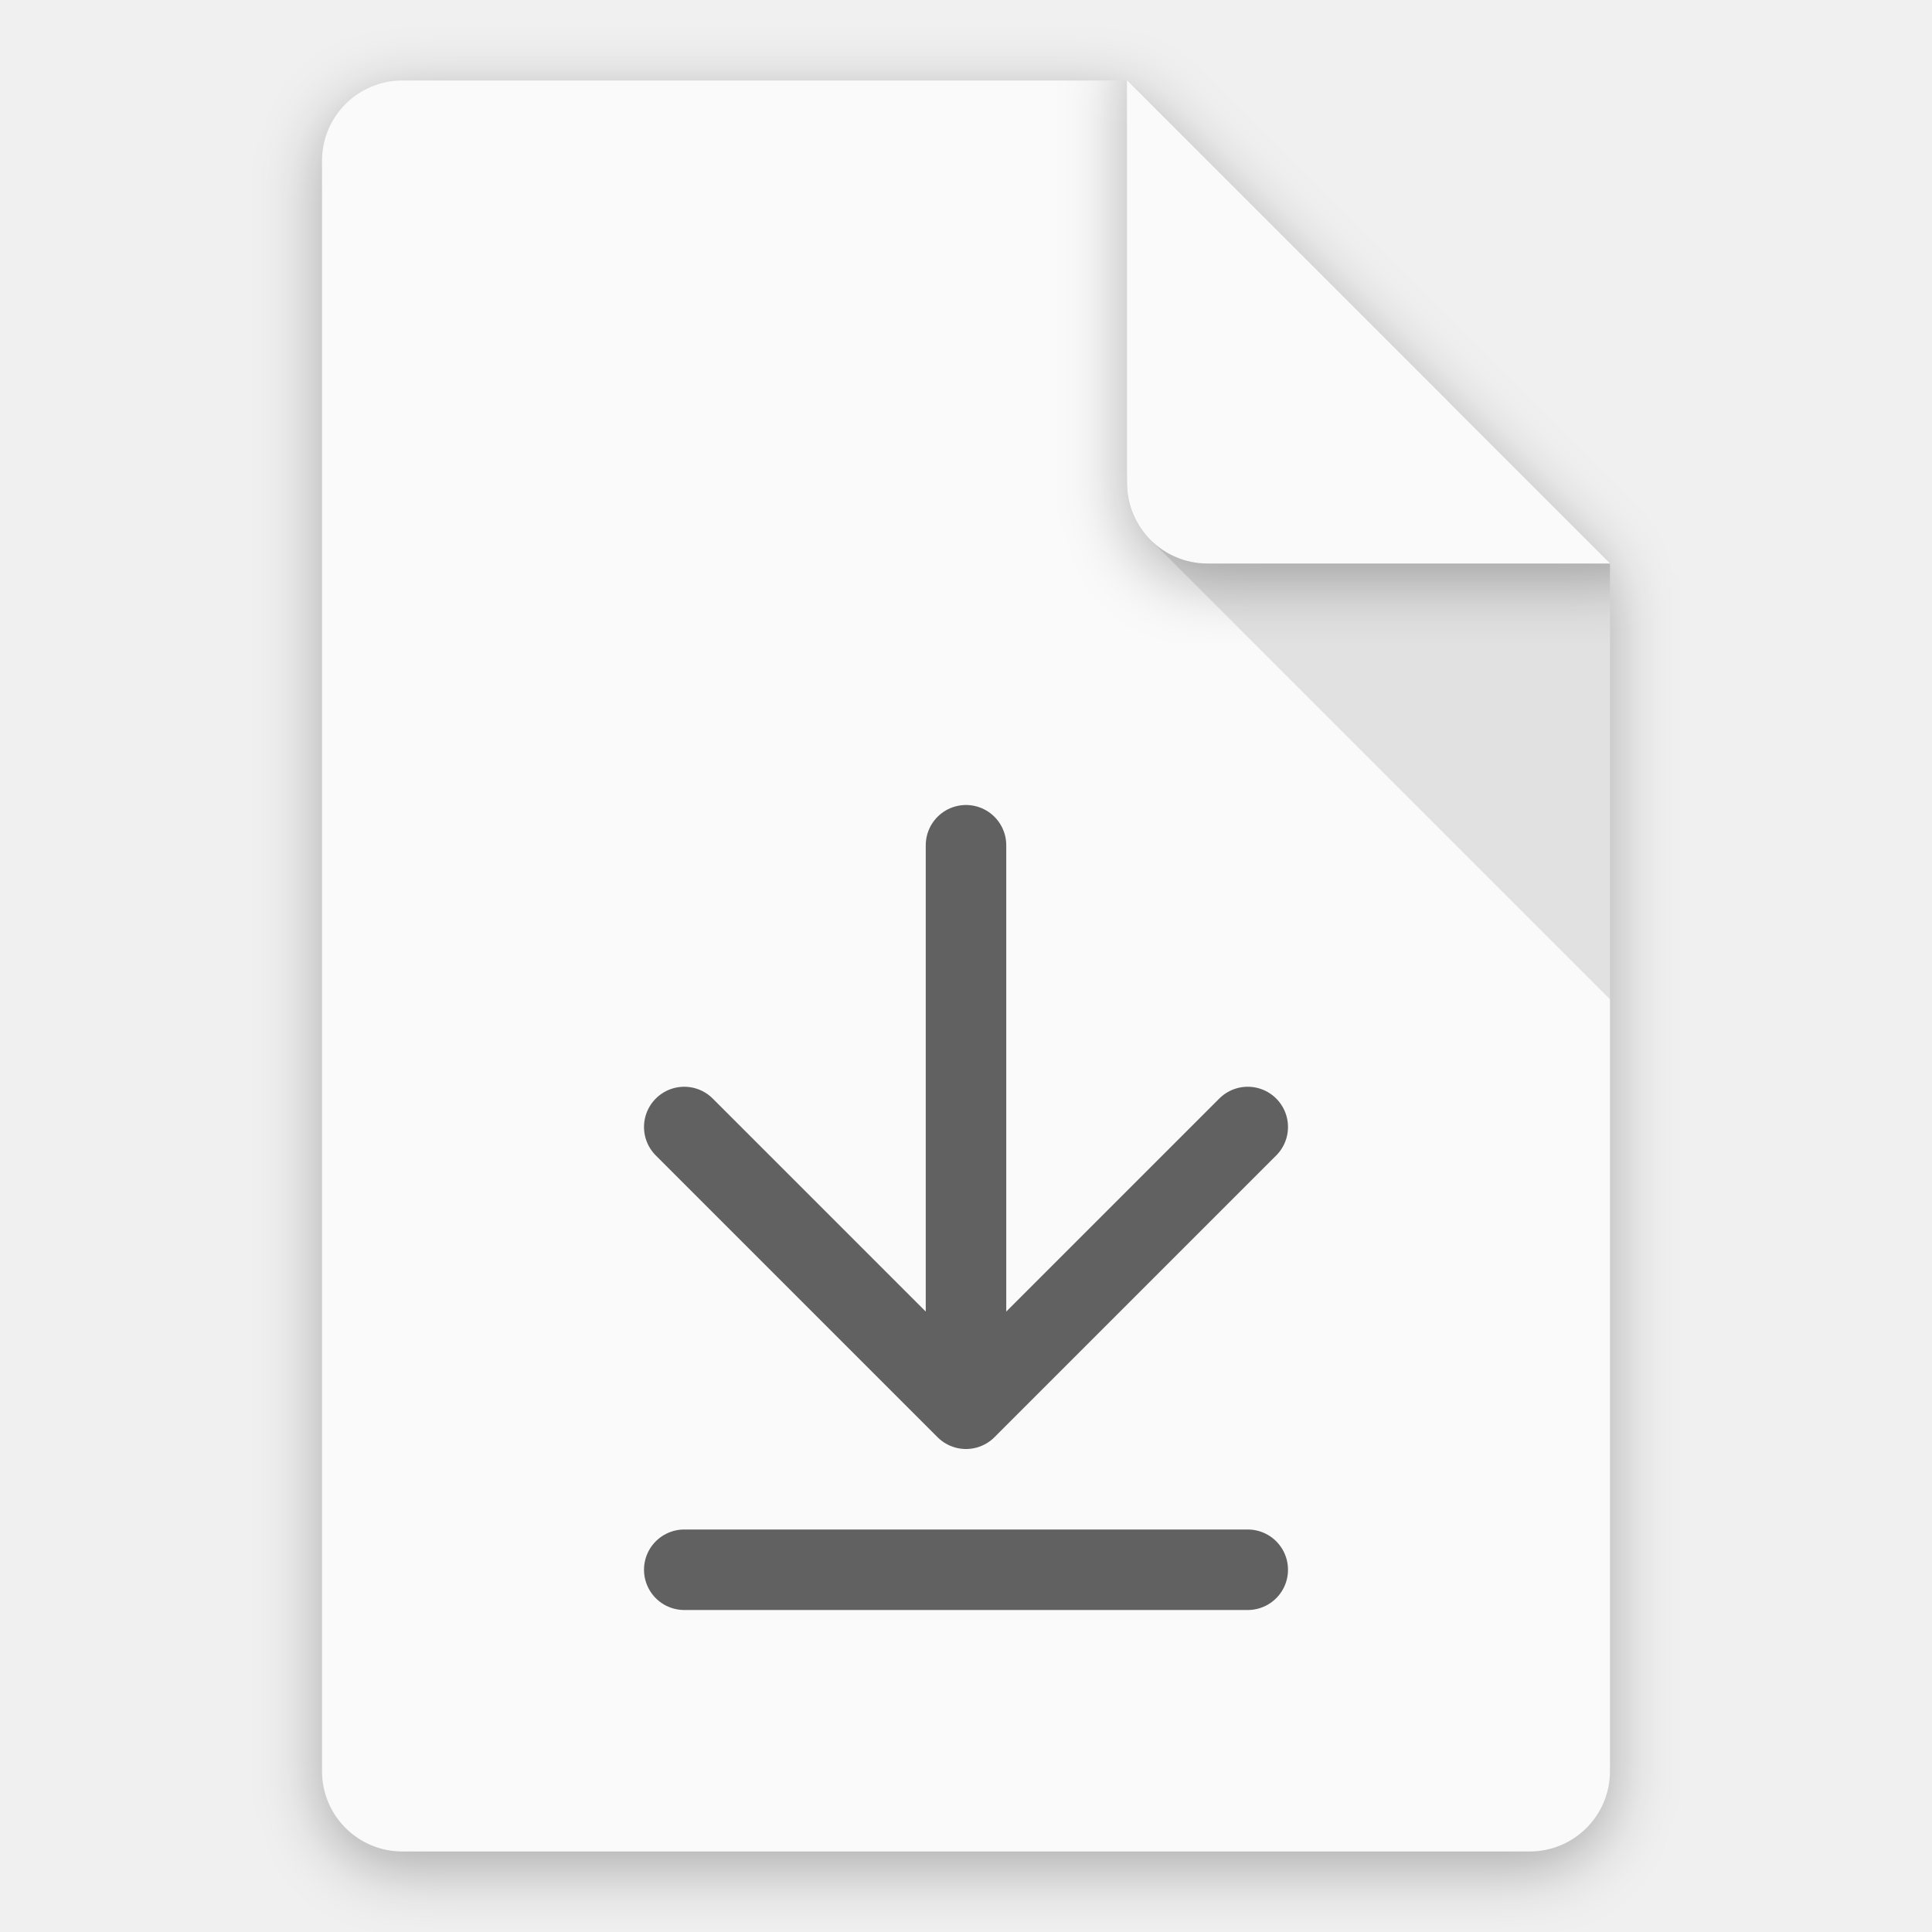
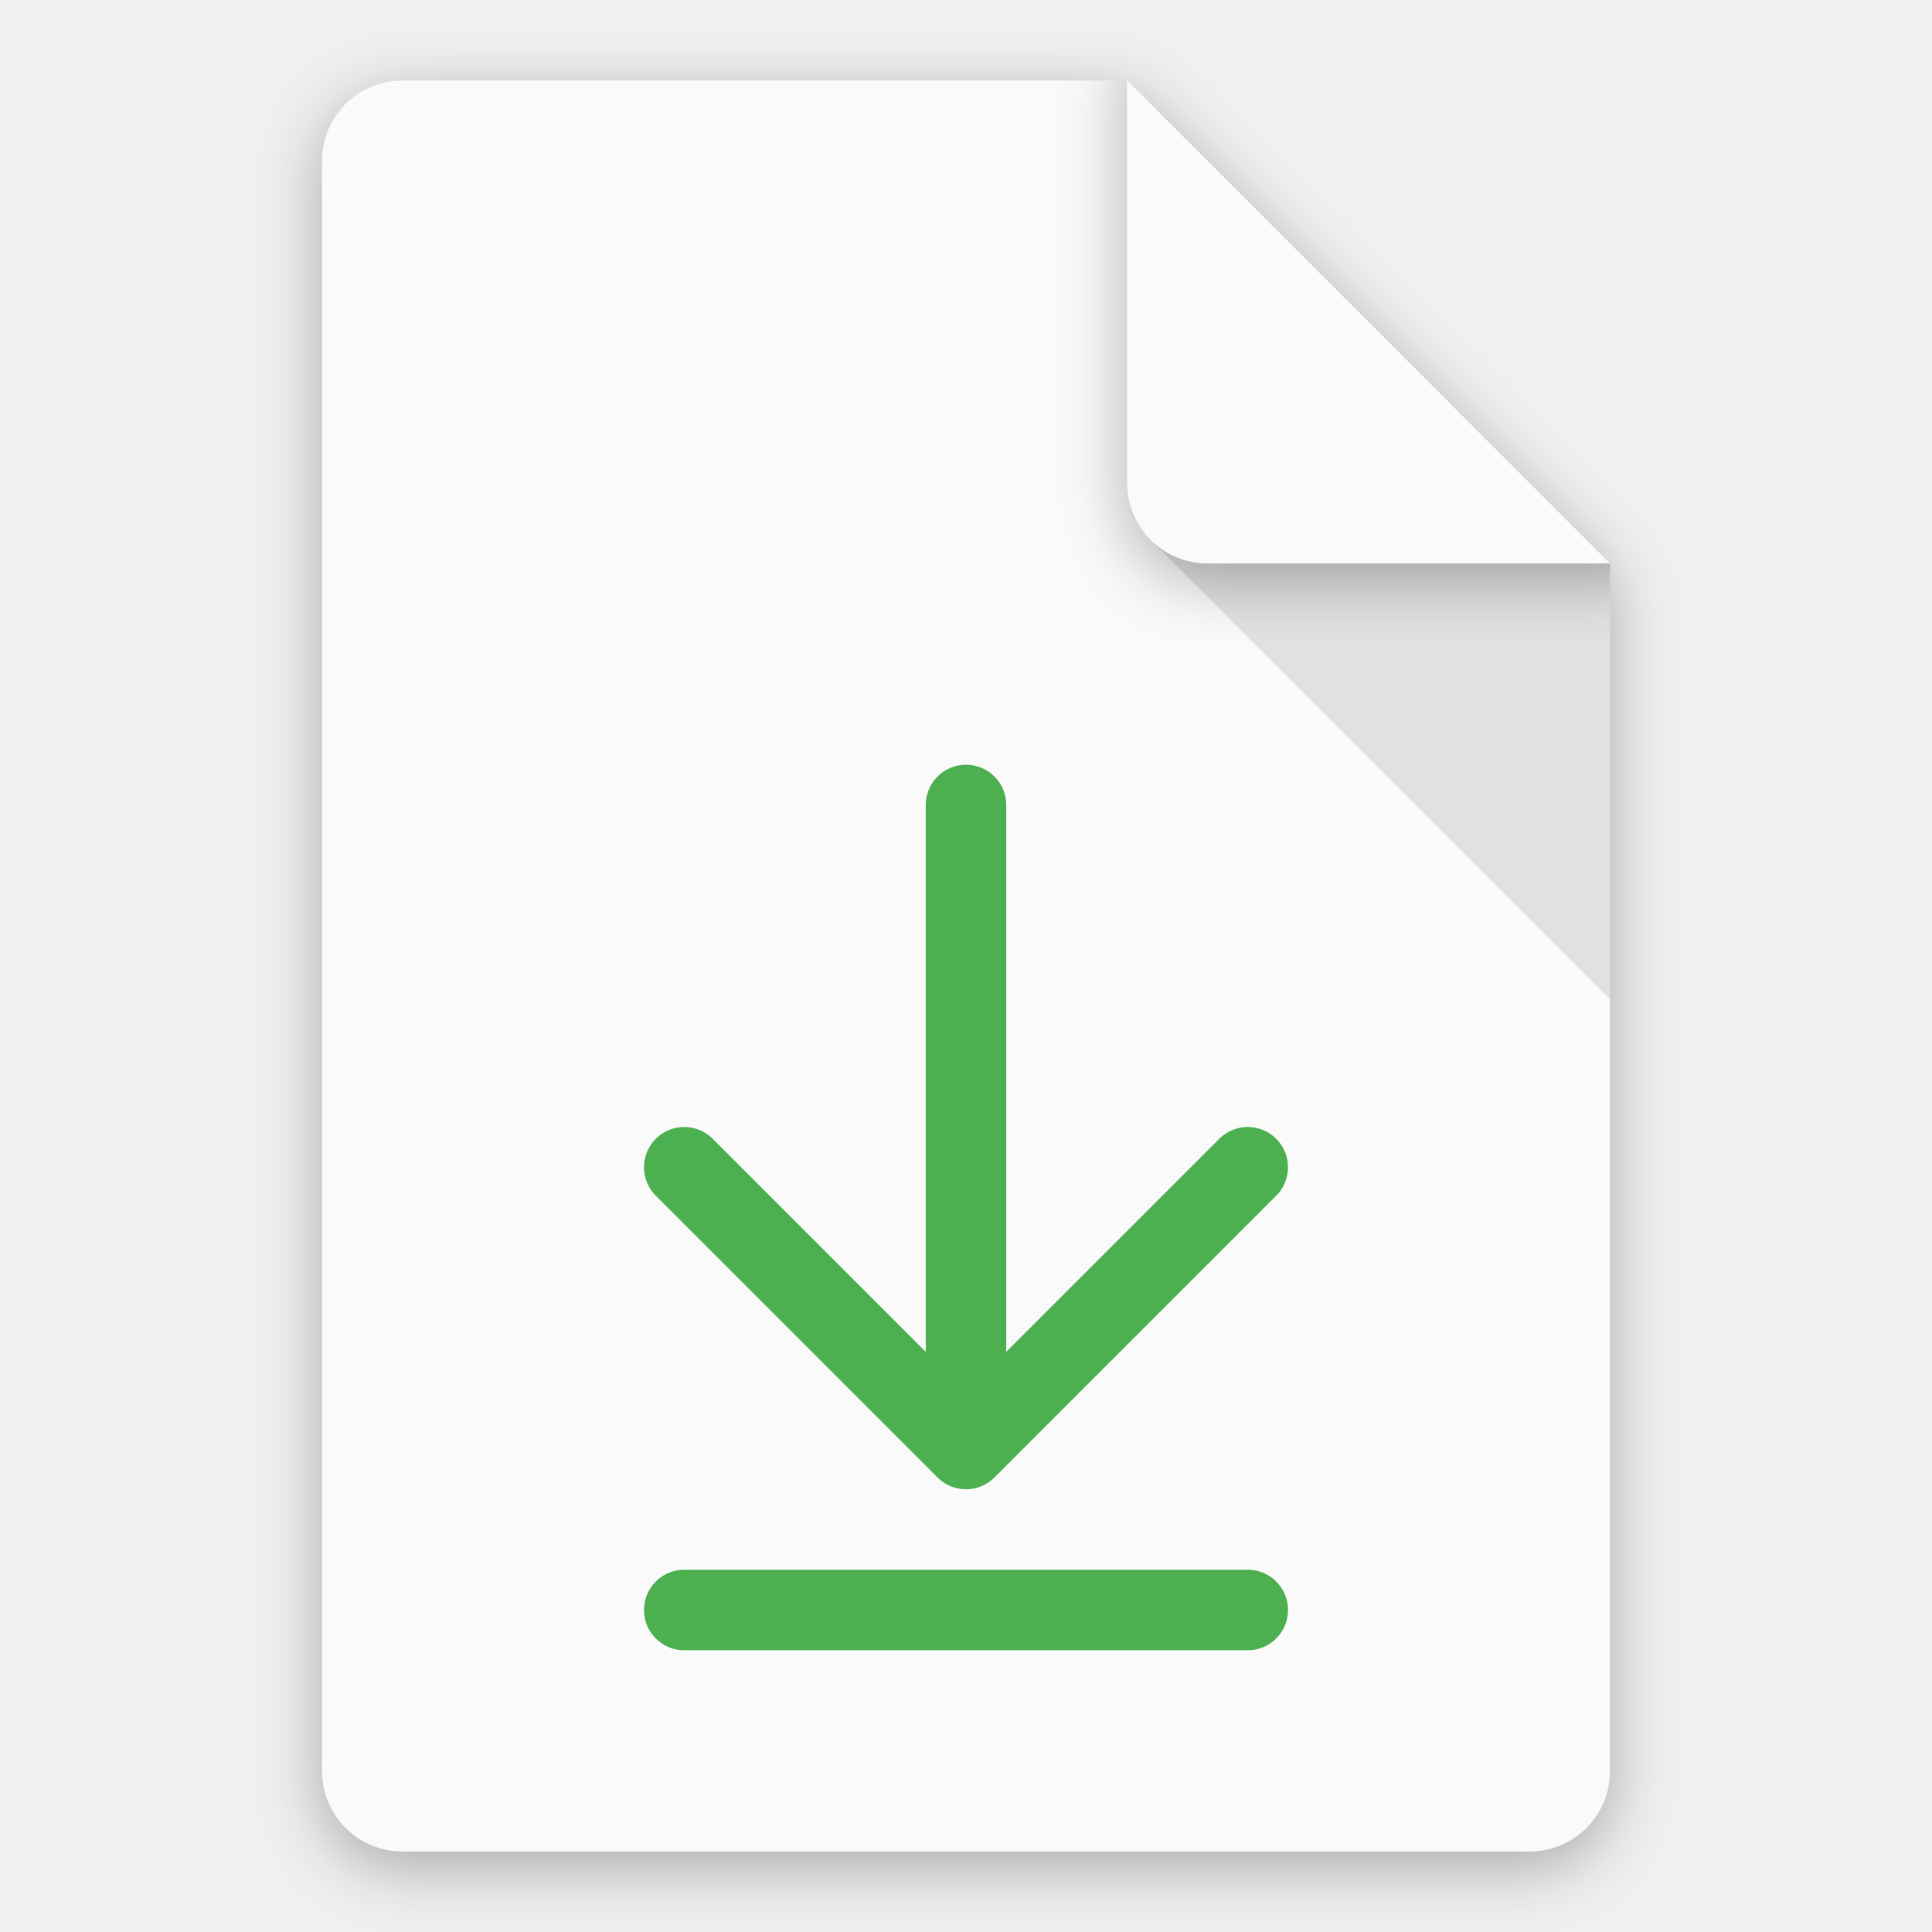
<svg xmlns="http://www.w3.org/2000/svg" width="48" height="48" id="svg4152" version="1.1" viewBox="0 0 48 48">
  <defs id="defs4154">
    <filter style="color-interpolation-filters:sRGB;" id="filter4167">
      <feFlood flood-opacity="0.298" flood-color="rgb(0,0,0)" result="flood" id="feFlood4169" />
      <feComposite in="flood" in2="SourceGraphic" operator="in" result="composite1" id="feComposite4171" />
      <feGaussianBlur in="composite1" stdDeviation="0.8" result="blur" id="feGaussianBlur4173" />
      <feOffset dx="0" dy="0.4" result="offset" id="feOffset4175" />
      <feComposite in="SourceGraphic" in2="offset" operator="over" result="composite2" id="feComposite4177" />
    </filter>
    <filter style="color-interpolation-filters:sRGB;" id="filter4280">
      <feFlood flood-opacity="0.298" flood-color="rgb(0,0,0)" result="flood" id="feFlood4282" />
      <feComposite in="flood" in2="SourceGraphic" operator="in" result="composite1" id="feComposite4284" />
      <feGaussianBlur in="composite1" stdDeviation="0.8" result="blur" id="feGaussianBlur4286" />
      <feOffset dx="0" dy="0.4" result="offset" id="feOffset4288" />
      <feComposite in="SourceGraphic" in2="offset" operator="over" result="composite2" id="feComposite4290" />
    </filter>
    <clipPath clipPathUnits="userSpaceOnUse" id="clipPath4268">
      <path style="fill:none;fill-rule:evenodd;stroke:#000000;stroke-width:1px;stroke-linecap:butt;stroke-linejoin:miter;stroke-opacity:1" d="m 26,-30 2,0 12,12 0,2 -14,0 z" id="path4270" />
    </clipPath>
    <filter style="color-interpolation-filters:sRGB;" id="filter4272" x="-0.2" width="1.4" y="-0.2" height="1.4">
      <feFlood flood-opacity="0.298" flood-color="rgb(0,0,0)" result="flood" id="feFlood4274" />
      <feComposite in="flood" in2="SourceGraphic" operator="in" result="composite1" id="feComposite4276" />
      <feGaussianBlur in="composite1" stdDeviation="0.8" result="blur" id="feGaussianBlur4278" />
      <feOffset dx="0" dy="0.4" result="offset" id="feOffset4280" />
      <feComposite in="SourceGraphic" in2="offset" operator="over" result="composite2" id="feComposite4282" />
    </filter>
    <filter style="color-interpolation-filters:sRGB" id="filter4280-5">
      <feFlood flood-opacity="0.298" flood-color="rgb(0,0,0)" result="flood" id="feFlood4282-6" />
      <feComposite in="flood" in2="SourceGraphic" operator="in" result="composite1" id="feComposite4284-2" />
      <feGaussianBlur in="composite1" stdDeviation="0.8" result="blur" id="feGaussianBlur4286-9" />
      <feOffset dx="0" dy="0.4" result="offset" id="feOffset4288-1" />
      <feComposite in="SourceGraphic" in2="offset" operator="over" result="composite2" id="feComposite4290-2" />
    </filter>
    <clipPath clipPathUnits="userSpaceOnUse" id="clipPath4330">
      <path style="color:#000000;clip-rule:nonzero;display:inline;overflow:visible;visibility:visible;opacity:1;isolation:auto;mix-blend-mode:normal;color-interpolation:sRGB;color-interpolation-filters:linearRGB;solid-color:#000000;solid-opacity:1;fill:#ffffff;fill-opacity:1;fill-rule:evenodd;stroke:none;stroke-width:0.1;stroke-linecap:round;stroke-linejoin:round;stroke-miterlimit:4;stroke-dasharray:none;stroke-dashoffset:0;stroke-opacity:0.251;color-rendering:auto;image-rendering:auto;shape-rendering:auto;text-rendering:auto;enable-background:accumulate" d="m 10,-30 18,0 12,12 0,30 c 0,1.108 -0.892,2 -2,2 L 10,14 C 8.892,14 8,13.108 8,12 l 0,-40 c 0,-1.108 0.892,-2 2,-2 z" id="path4332" />
    </clipPath>
  </defs>
  <g id="layer1" transform="translate(0,32)">
    <path style="color:#000000;clip-rule:nonzero;display:inline;overflow:visible;visibility:visible;opacity:1;isolation:auto;mix-blend-mode:normal;color-interpolation:sRGB;color-interpolation-filters:linearRGB;solid-color:#000000;solid-opacity:1;fill:#fafafa;fill-opacity:1;fill-rule:evenodd;stroke:none;stroke-width:0.1;stroke-linecap:round;stroke-linejoin:round;stroke-miterlimit:4;stroke-dasharray:none;stroke-dashoffset:0;stroke-opacity:0.251;filter:url(#filter4280);color-rendering:auto;image-rendering:auto;shape-rendering:auto;text-rendering:auto;enable-background:accumulate" d="m 10,-30 18,0 12,12 0,30 c 0,1.108 -0.892,2 -2,2 L 10,14 C 8.892,14 8,13.108 8,12 l 0,-40 c 0,-1.108 0.892,-2 2,-2 z" id="rect4142-6-3" />
    <path style="color:#000000;font-style:normal;font-variant:normal;font-weight:normal;font-stretch:normal;font-size:medium;line-height:normal;font-family:sans-serif;text-indent:0;text-align:start;text-decoration:none;text-decoration-line:none;text-decoration-style:solid;text-decoration-color:#000000;letter-spacing:normal;word-spacing:normal;text-transform:none;direction:ltr;block-progression:tb;writing-mode:lr-tb;baseline-shift:baseline;text-anchor:start;white-space:normal;clip-rule:nonzero;display:inline;overflow:visible;visibility:visible;opacity:0.1;isolation:auto;mix-blend-mode:normal;color-interpolation:sRGB;color-interpolation-filters:linearRGB;solid-color:#000000;solid-opacity:1;fill:#000000;fill-opacity:1;fill-rule:evenodd;stroke:none;stroke-width:4;stroke-linecap:round;stroke-linejoin:round;stroke-miterlimit:4;stroke-dasharray:none;stroke-dashoffset:0;stroke-opacity:1;color-rendering:auto;image-rendering:auto;shape-rendering:auto;text-rendering:auto;enable-background:accumulate" d="m 30,-22 c -1.781,7e-4 -2.673,2.154 -1.414,3.414 l 12,12 C 41.846,-5.327 43.999,-6.219 44,-8 l 0,-12 c -1.1e-4,-1.105 -0.895,-2 -2,-2 z" id="path4285" clip-path="url(#clipPath4330)" />
    <rect style="color:#000000;clip-rule:nonzero;display:inline;overflow:visible;visibility:visible;opacity:1;isolation:auto;mix-blend-mode:normal;color-interpolation:sRGB;color-interpolation-filters:linearRGB;solid-color:#000000;solid-opacity:1;fill:#fafafa;fill-opacity:1;fill-rule:evenodd;stroke:none;stroke-width:4;stroke-linecap:round;stroke-linejoin:round;stroke-miterlimit:4;stroke-dasharray:none;stroke-dashoffset:0;stroke-opacity:1;color-rendering:auto;image-rendering:auto;shape-rendering:auto;text-rendering:auto;enable-background:accumulate;filter:url(#filter4272)" id="rect4201" width="14" height="14" x="28" y="-32" rx="2" ry="2" clip-path="url(#clipPath4268)" />
-     <path style="fill:none;fill-rule:evenodd;stroke:#616161;stroke-width:2;stroke-linecap:round;stroke-linejoin:round;stroke-miterlimit:4;stroke-dasharray:none;stroke-opacity:1" d="M 31,7 17,7" id="path4165" />
-     <path style="fill:none;fill-rule:evenodd;stroke:#616161;stroke-width:2;stroke-linecap:round;stroke-linejoin:round;stroke-miterlimit:4;stroke-dasharray:none;stroke-opacity:1" d="m 31,-4 -7,7 0,-14 0,14 -7,-7" id="path4167" />
+     <path style="fill:none;fill-rule:evenodd;stroke:#4caf50;stroke-width:2;stroke-linecap:round;stroke-linejoin:round;stroke-miterlimit:4;stroke-dasharray:none;stroke-opacity:1" d="M 31,8 H 17" id="path4165" />
+     <path style="fill:none;fill-rule:evenodd;stroke:#4caf50;stroke-width:2;stroke-linecap:round;stroke-linejoin:round;stroke-miterlimit:4;stroke-dasharray:none;stroke-opacity:1" d="M 31,-3 24,4 V -12 4 l -7,-7" id="path4167" />
  </g>
</svg>
